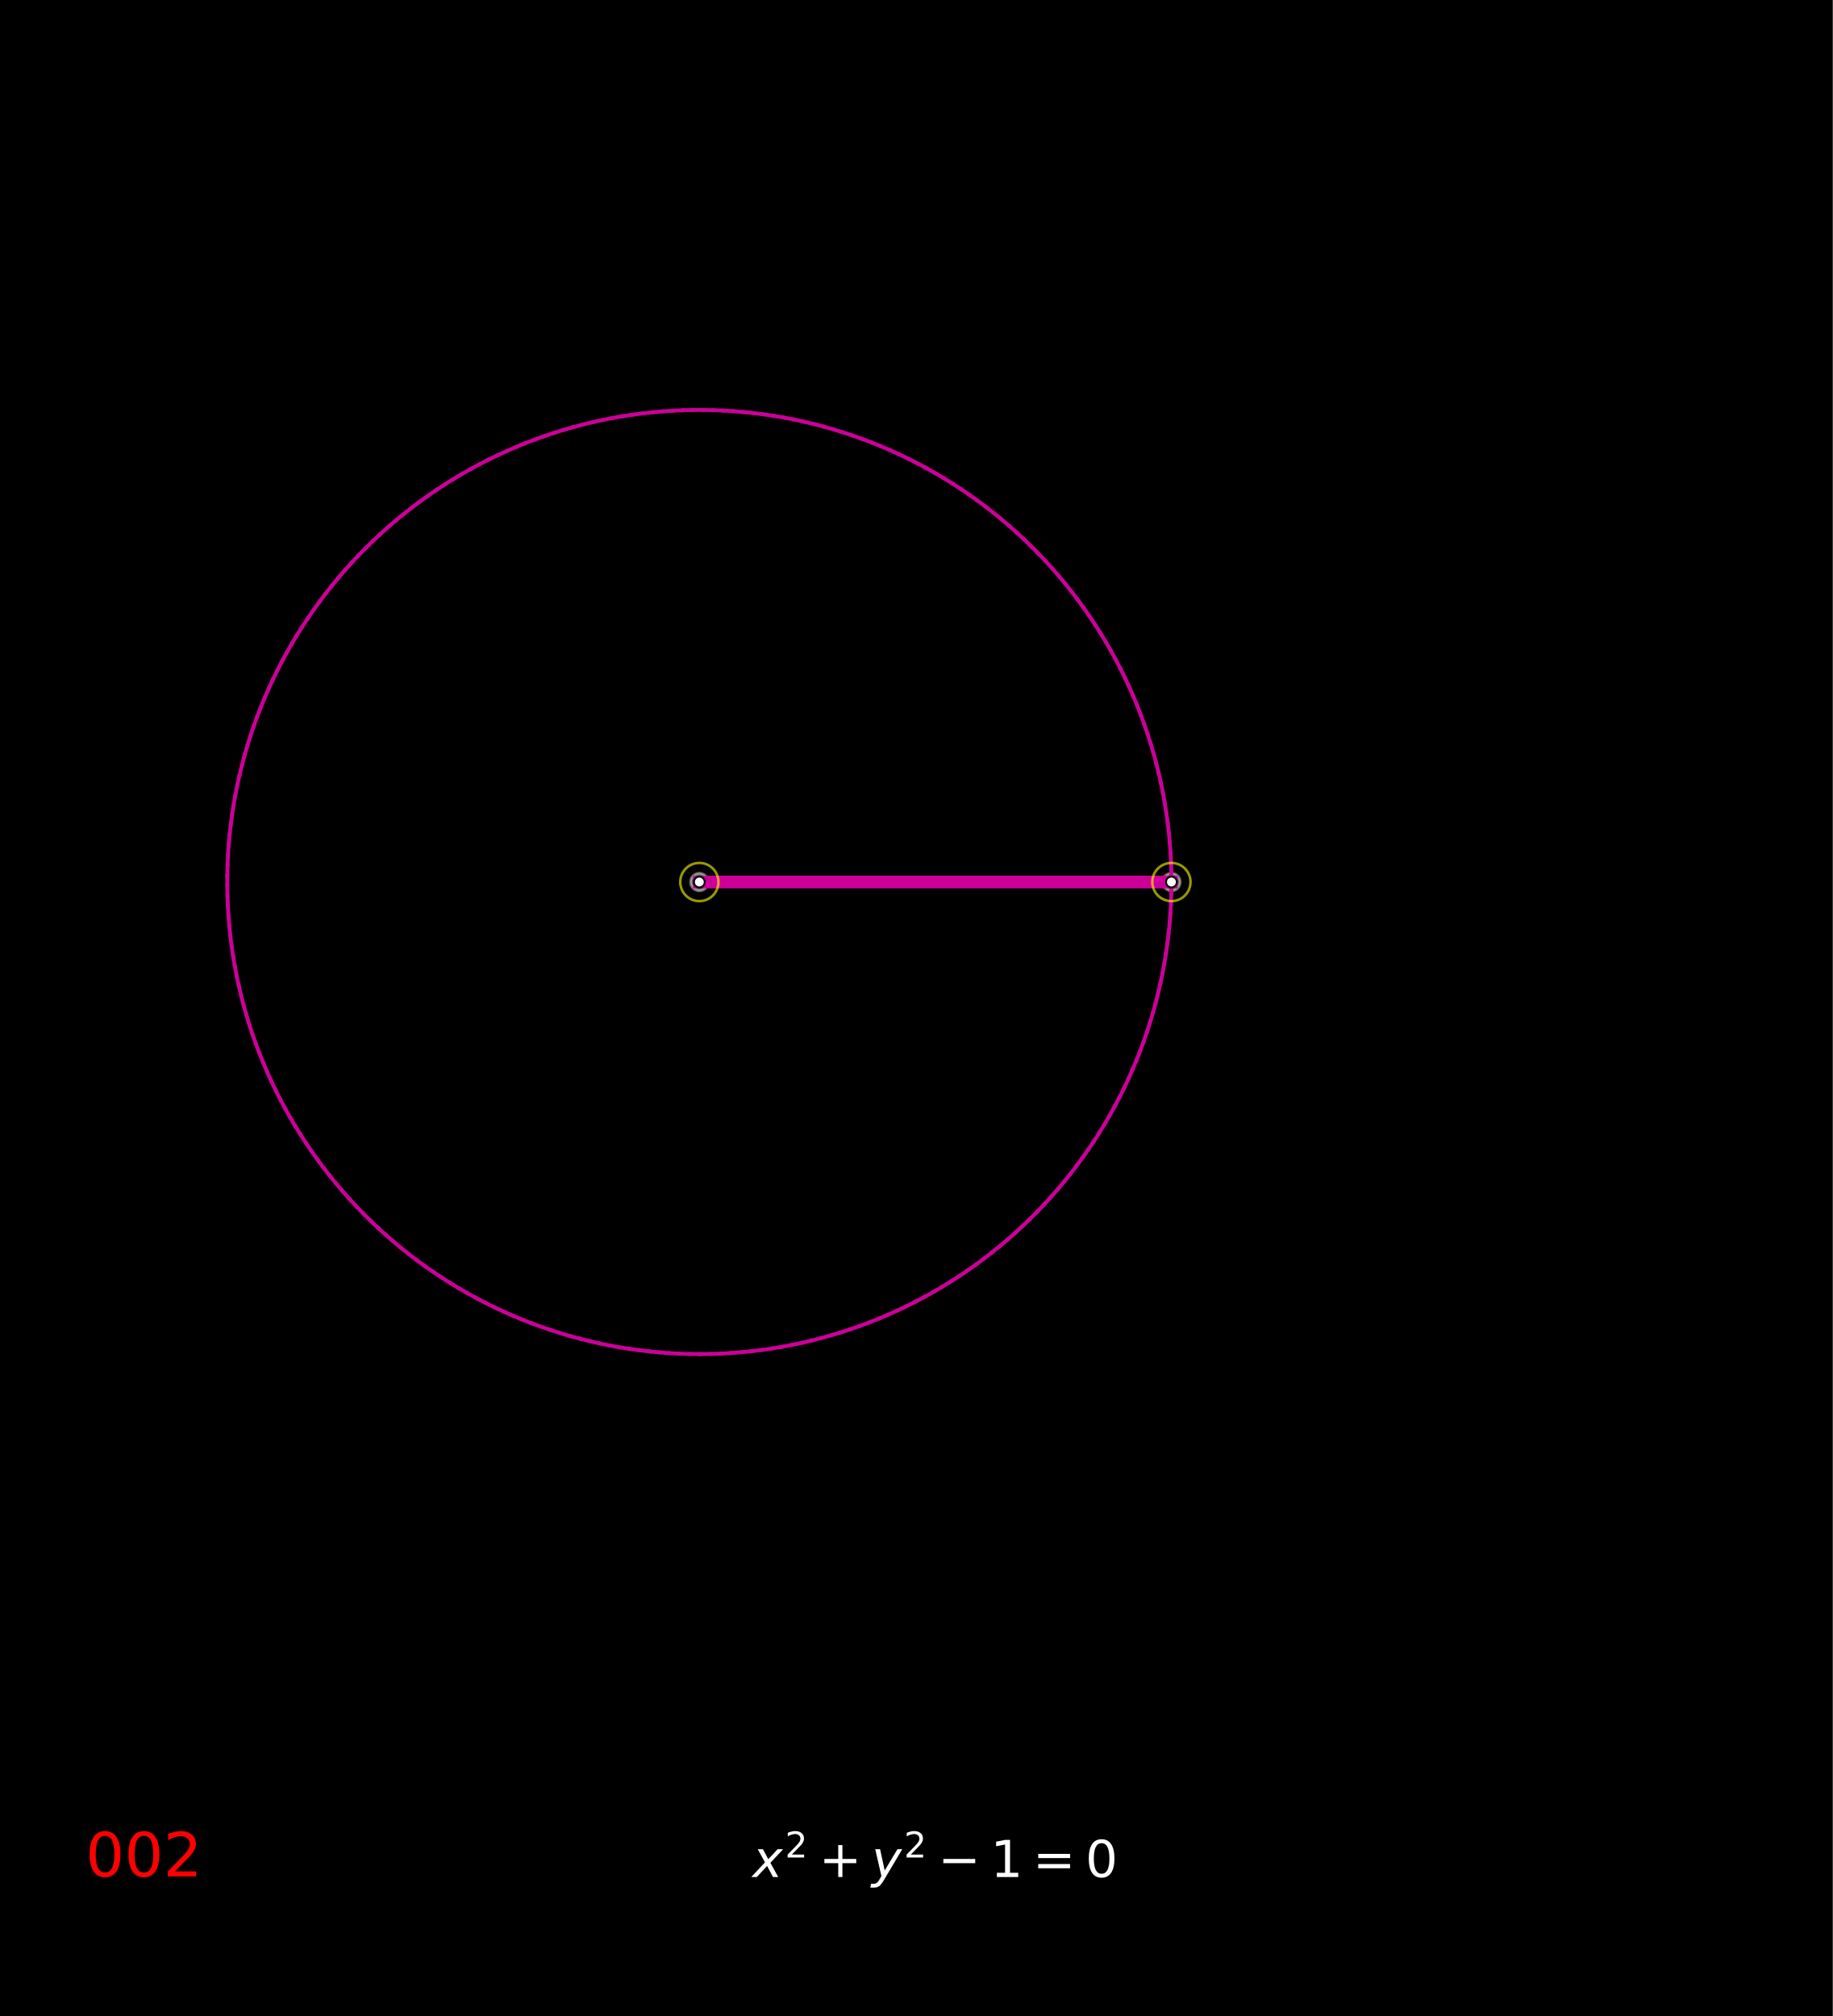
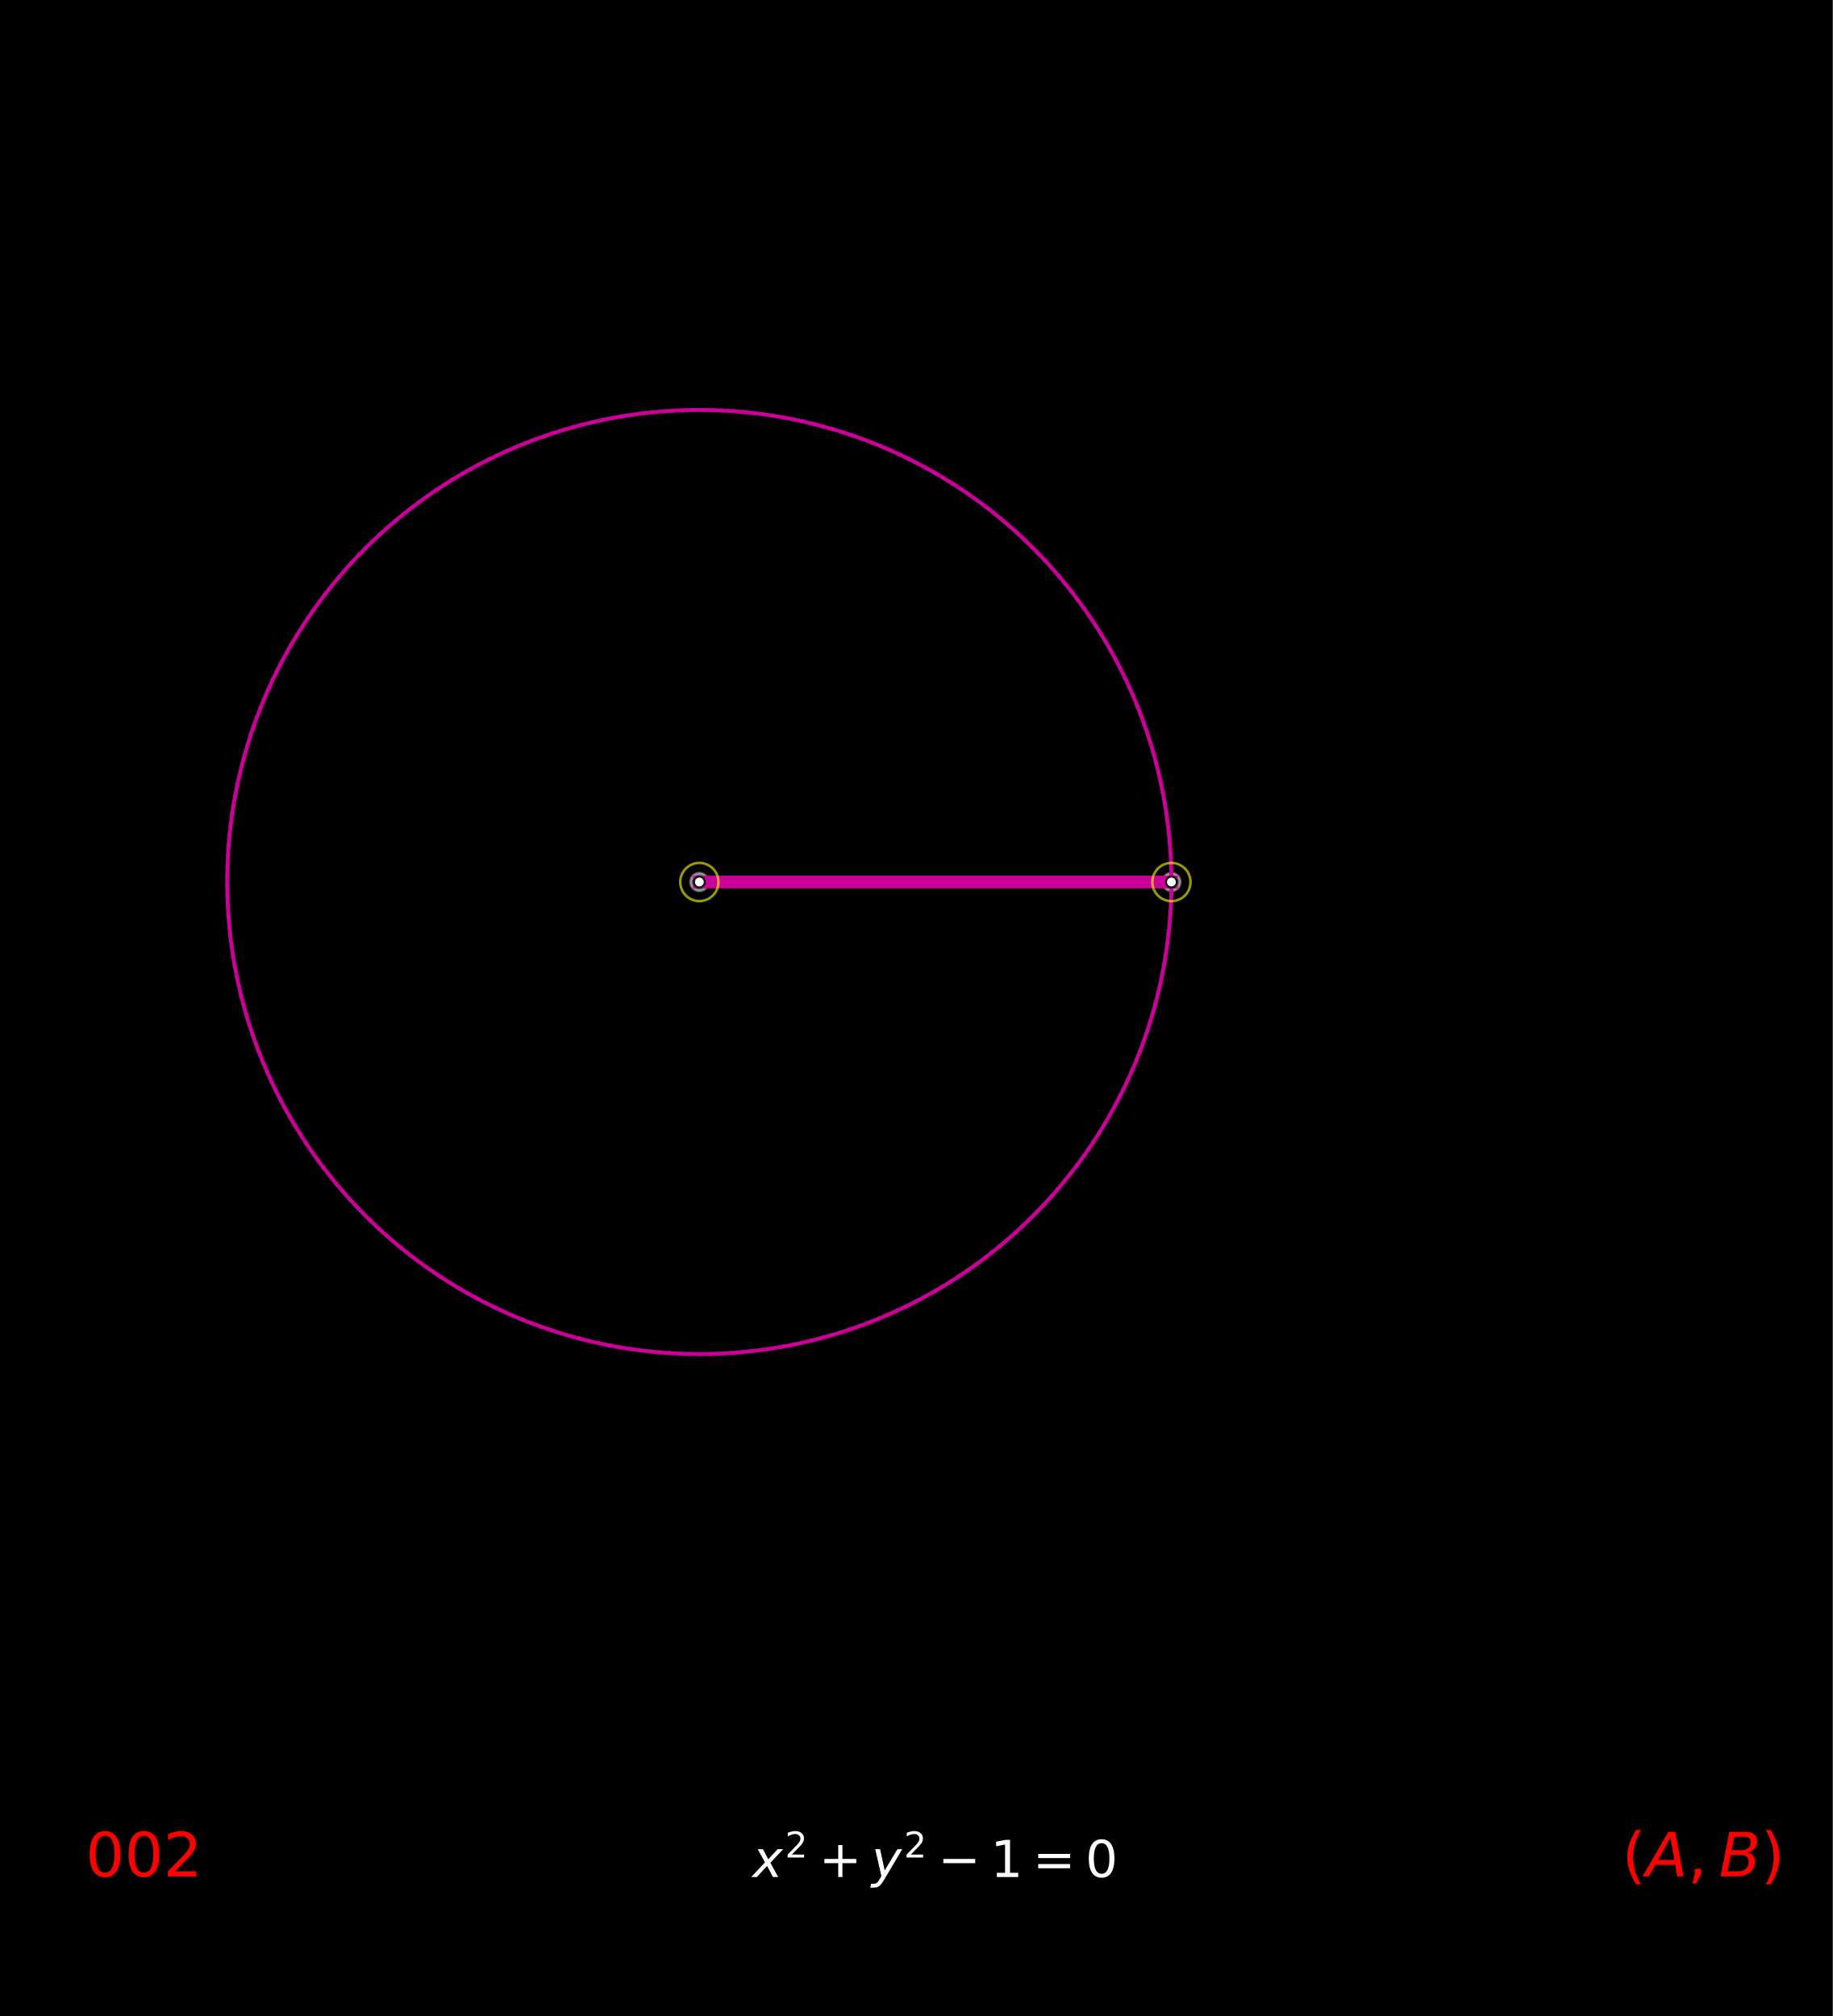
<svg xmlns="http://www.w3.org/2000/svg" xmlns:xlink="http://www.w3.org/1999/xlink" width="720pt" height="792pt" viewBox="0 0 720 792" version="1.1">
  <defs>
    <style type="text/css">*{stroke-linejoin: round; stroke-linecap: butt}</style>
  </defs>
  <g id="figure_1">
    <g id="patch_1">
      <path d="M 0 792  L 720 792  L 720 0  L 0 0  z " />
    </g>
    <g id="axes_1">
      <g id="line2d_1">
        <defs>
-           <path id="m098310568c" d="M 0 3.5  C 0.928 3.5 1.819 3.131 2.475 2.475  C 3.131 1.819 3.5 0.928 3.5 0  C 3.5 -0.928 3.131 -1.819 2.475 -2.475  C 1.819 -3.131 0.928 -3.5 0 -3.5  C -0.928 -3.5 -1.819 -3.131 -2.475 -2.475  C -3.131 -1.819 -3.5 -0.928 -3.5 0  C -3.5 0.928 -3.131 1.819 -2.475 2.475  C -1.819 3.131 -0.928 3.5 0 3.5  z " style="stroke: #ffffff; stroke-opacity: 0.4" />
+           <path id="mbb2e1b62ed" d="M 0 3.5  C 0.928 3.5 1.819 3.131 2.475 2.475  C 3.131 1.819 3.5 0.928 3.5 0  C 3.5 -0.928 3.131 -1.819 2.475 -2.475  C 1.819 -3.131 0.928 -3.5 0 -3.5  C -0.928 -3.5 -1.819 -3.131 -2.475 -2.475  C -3.131 -1.819 -3.5 -0.928 -3.5 0  C -3.5 0.928 -3.131 1.819 -2.475 2.475  C -1.819 3.131 -0.928 3.5 0 3.5  z " style="stroke: #ffffff; stroke-opacity: 0.4" />
        </defs>
-         <g clip-path="url(#p50a2ad6c9a)">
-           <use xlink:href="#m098310568c" x="274.732" y="346.509" style="fill: #ffffff; fill-opacity: 0.4; stroke: #ffffff; stroke-opacity: 0.4" />
+         <g clip-path="url(#p7d7ff32428)">
+           <use xlink:href="#mbb2e1b62ed" x="274.732" y="346.509" style="fill: #ffffff; fill-opacity: 0.4; stroke: #ffffff; stroke-opacity: 0.4" />
        </g>
      </g>
      <g id="line2d_2">
-         <g clip-path="url(#p50a2ad6c9a)">
-           <use xlink:href="#m098310568c" x="460.188" y="346.509" style="fill: #ffffff; fill-opacity: 0.4; stroke: #ffffff; stroke-opacity: 0.4" />
+         <g clip-path="url(#p7d7ff32428)">
+           <use xlink:href="#mbb2e1b62ed" x="460.188" y="346.509" style="fill: #ffffff; fill-opacity: 0.4; stroke: #ffffff; stroke-opacity: 0.4" />
        </g>
      </g>
      <g id="patch_2">
-         <path d="M 274.732 531.965  C 323.916 531.965 371.091 512.424 405.869 477.646  C 440.647 442.868 460.188 395.692 460.188 346.509  C 460.188 297.326 440.647 250.15 405.869 215.372  C 371.091 180.594 323.916 161.054 274.732 161.054  C 225.549 161.054 178.373 180.594 143.595 215.372  C 108.817 250.15 89.277 297.326 89.277 346.509  C 89.277 395.692 108.817 442.868 143.595 477.646  C 178.373 512.424 225.549 531.965 274.732 531.965  L 274.732 531.965  z " clip-path="url(#p50a2ad6c9a)" style="fill: none; stroke-dasharray: 1.5,2.475; stroke-dashoffset: 0; stroke: #cc0099; stroke-width: 1.5; stroke-linejoin: miter" />
+         <path d="M 274.732 531.965  C 323.916 531.965 371.091 512.424 405.869 477.646  C 440.647 442.868 460.188 395.692 460.188 346.509  C 460.188 297.326 440.647 250.15 405.869 215.372  C 371.091 180.594 323.916 161.054 274.732 161.054  C 225.549 161.054 178.373 180.594 143.595 215.372  C 108.817 250.15 89.277 297.326 89.277 346.509  C 89.277 395.692 108.817 442.868 143.595 477.646  C 178.373 512.424 225.549 531.965 274.732 531.965  L 274.732 531.965  z " clip-path="url(#p7d7ff32428)" style="fill: none; stroke-dasharray: 1.5,2.475; stroke-dashoffset: 0; stroke: #cc0099; stroke-width: 1.5; stroke-linejoin: miter" />
      </g>
      <g id="patch_3">
-         <path d="M 274.732 531.965  C 323.916 531.965 371.091 512.424 405.869 477.646  C 440.647 442.868 460.188 395.692 460.188 346.509  C 460.188 297.326 440.647 250.15 405.869 215.372  C 371.091 180.594 323.916 161.054 274.732 161.054  C 225.549 161.054 178.373 180.594 143.595 215.372  C 108.817 250.15 89.277 297.326 89.277 346.509  C 89.277 395.692 108.817 442.868 143.595 477.646  C 178.373 512.424 225.549 531.965 274.732 531.965  L 274.732 531.965  z " clip-path="url(#p50a2ad6c9a)" style="fill: none; stroke: #cc0099; stroke-width: 1.5; stroke-linejoin: miter" />
+         <path d="M 274.732 531.965  C 323.916 531.965 371.091 512.424 405.869 477.646  C 440.647 442.868 460.188 395.692 460.188 346.509  C 460.188 297.326 440.647 250.15 405.869 215.372  C 371.091 180.594 323.916 161.054 274.732 161.054  C 225.549 161.054 178.373 180.594 143.595 215.372  C 108.817 250.15 89.277 297.326 89.277 346.509  C 89.277 395.692 108.817 442.868 143.595 477.646  C 178.373 512.424 225.549 531.965 274.732 531.965  L 274.732 531.965  z " clip-path="url(#p7d7ff32428)" style="fill: none; stroke: #cc0099; stroke-width: 1.5; stroke-linejoin: miter" />
      </g>
      <g id="line2d_3">
-         <path d="M 274.732 346.509  L 460.188 346.509  " clip-path="url(#p50a2ad6c9a)" style="fill: none; stroke: #cc0099; stroke-width: 5; stroke-linecap: square" />
+         <path d="M 274.732 346.509  L 460.188 346.509  " clip-path="url(#p7d7ff32428)" style="fill: none; stroke: #cc0099; stroke-width: 5; stroke-linecap: square" />
      </g>
      <g id="line2d_4">
        <defs>
-           <path id="m03bd508490" d="M 0 7.5  C 1.989 7.5 3.897 6.71 5.303 5.303  C 6.71 3.897 7.5 1.989 7.5 0  C 7.5 -1.989 6.71 -3.897 5.303 -5.303  C 3.897 -6.71 1.989 -7.5 0 -7.5  C -1.989 -7.5 -3.897 -6.71 -5.303 -5.303  C -6.71 -3.897 -7.5 -1.989 -7.5 0  C -7.5 1.989 -6.71 3.897 -5.303 5.303  C -3.897 6.71 -1.989 7.5 0 7.5  z " style="stroke: #ffff00; stroke-opacity: 0.6" />
+           <path id="m94b37e66ef" d="M 0 7.5  C 1.989 7.5 3.897 6.71 5.303 5.303  C 6.71 3.897 7.5 1.989 7.5 0  C 7.5 -1.989 6.71 -3.897 5.303 -5.303  C 3.897 -6.71 1.989 -7.5 0 -7.5  C -1.989 -7.5 -3.897 -6.71 -5.303 -5.303  C -6.71 -3.897 -7.5 -1.989 -7.5 0  C -7.5 1.989 -6.71 3.897 -5.303 5.303  C -3.897 6.71 -1.989 7.5 0 7.5  z " style="stroke: #ffff00; stroke-opacity: 0.6" />
        </defs>
-         <g clip-path="url(#p50a2ad6c9a)">
-           <use xlink:href="#m03bd508490" x="274.732" y="346.509" style="fill-opacity: 0; stroke: #ffff00; stroke-opacity: 0.6" />
-           <use xlink:href="#m03bd508490" x="460.188" y="346.509" style="fill-opacity: 0; stroke: #ffff00; stroke-opacity: 0.6" />
+         <g clip-path="url(#p7d7ff32428)">
+           <use xlink:href="#m94b37e66ef" x="274.732" y="346.509" style="fill-opacity: 0; stroke: #ffff00; stroke-opacity: 0.6" />
+           <use xlink:href="#m94b37e66ef" x="460.188" y="346.509" style="fill-opacity: 0; stroke: #ffff00; stroke-opacity: 0.6" />
        </g>
      </g>
      <g id="line2d_5">
        <defs>
-           <path id="mde940d8639" d="M 0 2  C 0.53 2 1.039 1.789 1.414 1.414  C 1.789 1.039 2 0.53 2 0  C 2 -0.53 1.789 -1.039 1.414 -1.414  C 1.039 -1.789 0.53 -2 0 -2  C -0.53 -2 -1.039 -1.789 -1.414 -1.414  C -1.789 -1.039 -2 -0.53 -2 0  C -2 0.53 -1.789 1.039 -1.414 1.414  C -1.039 1.789 -0.53 2 0 2  z " style="stroke: #000000" />
+           <path id="m937b33ac44" d="M 0 2  C 0.53 2 1.039 1.789 1.414 1.414  C 1.789 1.039 2 0.53 2 0  C 2 -0.53 1.789 -1.039 1.414 -1.414  C 1.039 -1.789 0.53 -2 0 -2  C -0.53 -2 -1.039 -1.789 -1.414 -1.414  C -1.789 -1.039 -2 -0.53 -2 0  C -2 0.53 -1.789 1.039 -1.414 1.414  C -1.039 1.789 -0.53 2 0 2  z " style="stroke: #000000" />
        </defs>
-         <g clip-path="url(#p50a2ad6c9a)">
-           <use xlink:href="#mde940d8639" x="274.732" y="346.509" style="stroke: #000000" />
+         <g clip-path="url(#p7d7ff32428)">
+           <use xlink:href="#m937b33ac44" x="274.732" y="346.509" style="stroke: #000000" />
        </g>
      </g>
      <g id="line2d_6">
-         <g clip-path="url(#p50a2ad6c9a)">
-           <use xlink:href="#mde940d8639" x="460.188" y="346.509" style="stroke: #000000" />
+         <g clip-path="url(#p7d7ff32428)">
+           <use xlink:href="#m937b33ac44" x="460.188" y="346.509" style="stroke: #000000" />
        </g>
      </g>
      <g id="line2d_7">
        <defs>
-           <path id="m5c7bcd277a" d="M 0 1.25  C 0.332 1.25 0.649 1.118 0.884 0.884  C 1.118 0.649 1.25 0.332 1.25 0  C 1.25 -0.332 1.118 -0.649 0.884 -0.884  C 0.649 -1.118 0.332 -1.25 0 -1.25  C -0.332 -1.25 -0.649 -1.118 -0.884 -0.884  C -1.118 -0.649 -1.25 -0.332 -1.25 0  C -1.25 0.332 -1.118 0.649 -0.884 0.884  C -0.649 1.118 -0.332 1.25 0 1.25  z " style="stroke: #ffffff" />
+           <path id="m45c33aa632" d="M 0 1.25  C 0.332 1.25 0.649 1.118 0.884 0.884  C 1.118 0.649 1.25 0.332 1.25 0  C 1.25 -0.332 1.118 -0.649 0.884 -0.884  C 0.649 -1.118 0.332 -1.25 0 -1.25  C -0.332 -1.25 -0.649 -1.118 -0.884 -0.884  C -1.118 -0.649 -1.25 -0.332 -1.25 0  C -1.25 0.332 -1.118 0.649 -0.884 0.884  C -0.649 1.118 -0.332 1.25 0 1.25  z " style="stroke: #ffffff" />
        </defs>
-         <g clip-path="url(#p50a2ad6c9a)">
-           <use xlink:href="#m5c7bcd277a" x="274.732" y="346.509" style="fill: #ffffff; stroke: #ffffff" />
+         <g clip-path="url(#p7d7ff32428)">
+           <use xlink:href="#m45c33aa632" x="274.732" y="346.509" style="fill: #ffffff; stroke: #ffffff" />
        </g>
      </g>
      <g id="line2d_8">
-         <g clip-path="url(#p50a2ad6c9a)">
-           <use xlink:href="#m5c7bcd277a" x="460.188" y="346.509" style="fill: #ffffff; stroke: #ffffff" />
+         <g clip-path="url(#p7d7ff32428)">
+           <use xlink:href="#m45c33aa632" x="460.188" y="346.509" style="fill: #ffffff; stroke: #ffffff" />
        </g>
      </g>
    </g>
    <g id="axes_2">
      <g id="text_1">
        <g style="fill: #ffffff" transform="translate(295.66 737.5491) scale(0.2 -0.2)">
          <defs>
            <path id="DejaVuSans-Oblique-78" d="M 3841 3500  L 2234 1784  L 3219 0  L 2559 0  L 1819 1388  L 531 0  L -166 0  L 1556 1844  L 641 3500  L 1300 3500  L 1972 2234  L 3144 3500  L 3841 3500  z " transform="scale(0.015625)" />
            <path id="DejaVuSans-32" d="M 1228 531  L 3431 531  L 3431 0  L 469 0  L 469 531  Q 828 903 1448 1529  Q 2069 2156 2228 2338  Q 2531 2678 2651 2914  Q 2772 3150 2772 3378  Q 2772 3750 2511 3984  Q 2250 4219 1831 4219  Q 1534 4219 1204 4116  Q 875 4013 500 3803  L 500 4441  Q 881 4594 1212 4672  Q 1544 4750 1819 4750  Q 2544 4750 2975 4387  Q 3406 4025 3406 3419  Q 3406 3131 3298 2873  Q 3191 2616 2906 2266  Q 2828 2175 2409 1742  Q 1991 1309 1228 531  z " transform="scale(0.015625)" />
            <path id="DejaVuSans-2b" d="M 2944 4013  L 2944 2272  L 4684 2272  L 4684 1741  L 2944 1741  L 2944 0  L 2419 0  L 2419 1741  L 678 1741  L 678 2272  L 2419 2272  L 2419 4013  L 2944 4013  z " transform="scale(0.015625)" />
            <path id="DejaVuSans-Oblique-79" d="M 1588 -325  Q 1188 -997 936 -1164  Q 684 -1331 294 -1331  L -159 -1331  L -63 -850  L 269 -850  Q 509 -850 678 -719  Q 847 -588 1056 -206  L 1234 128  L 459 3500  L 1069 3500  L 1650 819  L 3256 3500  L 3859 3500  L 1588 -325  z " transform="scale(0.015625)" />
            <path id="DejaVuSans-2212" d="M 678 2272  L 4684 2272  L 4684 1741  L 678 1741  L 678 2272  z " transform="scale(0.015625)" />
            <path id="DejaVuSans-31" d="M 794 531  L 1825 531  L 1825 4091  L 703 3866  L 703 4441  L 1819 4666  L 2450 4666  L 2450 531  L 3481 531  L 3481 0  L 794 0  L 794 531  z " transform="scale(0.015625)" />
            <path id="DejaVuSans-3d" d="M 678 2906  L 4684 2906  L 4684 2381  L 678 2381  L 678 2906  z M 678 1631  L 4684 1631  L 4684 1100  L 678 1100  L 678 1631  z " transform="scale(0.015625)" />
            <path id="DejaVuSans-30" d="M 2034 4250  Q 1547 4250 1301 3770  Q 1056 3291 1056 2328  Q 1056 1369 1301 889  Q 1547 409 2034 409  Q 2525 409 2770 889  Q 3016 1369 3016 2328  Q 3016 3291 2770 3770  Q 2525 4250 2034 4250  z M 2034 4750  Q 2819 4750 3233 4129  Q 3647 3509 3647 2328  Q 3647 1150 3233 529  Q 2819 -91 2034 -91  Q 1250 -91 836 529  Q 422 1150 422 2328  Q 422 3509 836 4129  Q 1250 4750 2034 4750  z " transform="scale(0.015625)" />
          </defs>
          <use xlink:href="#DejaVuSans-Oblique-78" transform="translate(0 0.765625)" />
          <use xlink:href="#DejaVuSans-32" transform="translate(63.64583 39.04688) scale(0.7)" />
          <use xlink:href="#DejaVuSans-2b" transform="translate(130.3988 0.765625)" />
          <use xlink:href="#DejaVuSans-Oblique-79" transform="translate(233.6702 0.765625)" />
          <use xlink:href="#DejaVuSans-32" transform="translate(297.3161 39.04688) scale(0.7)" />
          <use xlink:href="#DejaVuSans-2212" transform="translate(364.069 0.765625)" />
          <use xlink:href="#DejaVuSans-31" transform="translate(467.3405 0.765625)" />
          <use xlink:href="#DejaVuSans-3d" transform="translate(550.446 0.765625)" />
          <use xlink:href="#DejaVuSans-30" transform="translate(653.7174 0.765625)" />
        </g>
      </g>
      <g id="text_2">
        <g style="fill: #ff0000" transform="translate(33.64 737.1716) scale(0.24 -0.24)">
          <use xlink:href="#DejaVuSans-30" />
          <use xlink:href="#DejaVuSans-30" x="63.623" />
          <use xlink:href="#DejaVuSans-32" x="127.246" />
        </g>
      </g>
+       <g id="text_3">
+         <g style="fill: #ff0000" transform="translate(637.2 737.1716) scale(0.24 -0.24)">
+           <defs>
+             <path id="DejaVuSans-28" d="M 1984 4856  Q 1566 4138 1362 3434  Q 1159 2731 1159 2009  Q 1159 1288 1364 580  Q 1569 -128 1984 -844  L 1484 -844  Q 1016 -109 783 600  Q 550 1309 550 2009  Q 550 2706 781 3412  Q 1013 4119 1484 4856  L 1984 4856  z " transform="scale(0.015625)" />
+             <path id="DejaVuSans-Oblique-41" d="M 2356 4666  L 3072 4666  L 3938 0  L 3278 0  L 3084 1197  L 984 1197  L 325 0  L -341 0  L 2356 4666  z M 2584 4044  L 1275 1722  L 2988 1722  L 2584 4044  z " transform="scale(0.015625)" />
+             <path id="DejaVuSans-2c" d="M 750 794  L 1409 794  L 1409 256  L 897 -744  L 494 -744  L 750 256  L 750 794  z " transform="scale(0.015625)" />
+             <path id="DejaVuSans-Oblique-42" d="M 1081 4666  L 2694 4666  Q 3350 4666 3675 4422  Q 4000 4178 4000 3688  Q 4000 3238 3720 2911  Q 3441 2584 2988 2516  Q 3375 2428 3569 2181  Q 3763 1934 3763 1522  Q 3763 819 3242 409  Q 2722 0 1819 0  L 172 0  L 1081 4666  z M 1234 2228  L 903 519  L 1919 519  Q 2491 519 2800 781  Q 3109 1044 3109 1522  Q 3109 1891 2904 2059  Q 2700 2228 2247 2228  L 1234 2228  z M 1606 4147  L 1331 2741  L 2272 2741  Q 2775 2741 3058 2959  Q 3341 3178 3341 3566  Q 3341 3869 3150 4008  Q 2959 4147 2541 4147  L 1606 4147  z " transform="scale(0.015625)" />
+             <path id="DejaVuSans-29" d="M 513 4856  L 1013 4856  Q 1481 4119 1714 3412  Q 1947 2706 1947 2009  Q 1947 1309 1714 600  Q 1481 -109 1013 -844  L 513 -844  Q 928 -128 1133 580  Q 1338 1288 1338 2009  Q 1338 2731 1133 3434  Q 928 4138 513 4856  z " transform="scale(0.015625)" />
+           </defs>
+           <use xlink:href="#DejaVuSans-28" transform="translate(0 0.125)" />
+           <use xlink:href="#DejaVuSans-Oblique-41" transform="translate(39.01367 0.125)" />
+           <use xlink:href="#DejaVuSans-2c" transform="translate(107.4219 0.125)" />
+           <use xlink:href="#DejaVuSans-Oblique-42" transform="translate(158.6914 0.125)" />
+           <use xlink:href="#DejaVuSans-29" transform="translate(227.2949 0.125)" />
+         </g>
+       </g>
    </g>
  </g>
  <defs>
-     <clipPath id="p50a2ad6c9a">
+     <clipPath id="p7d7ff32428">
      <rect x="33.64" y="12.689" width="667.64" height="667.64" />
    </clipPath>
  </defs>
</svg>
